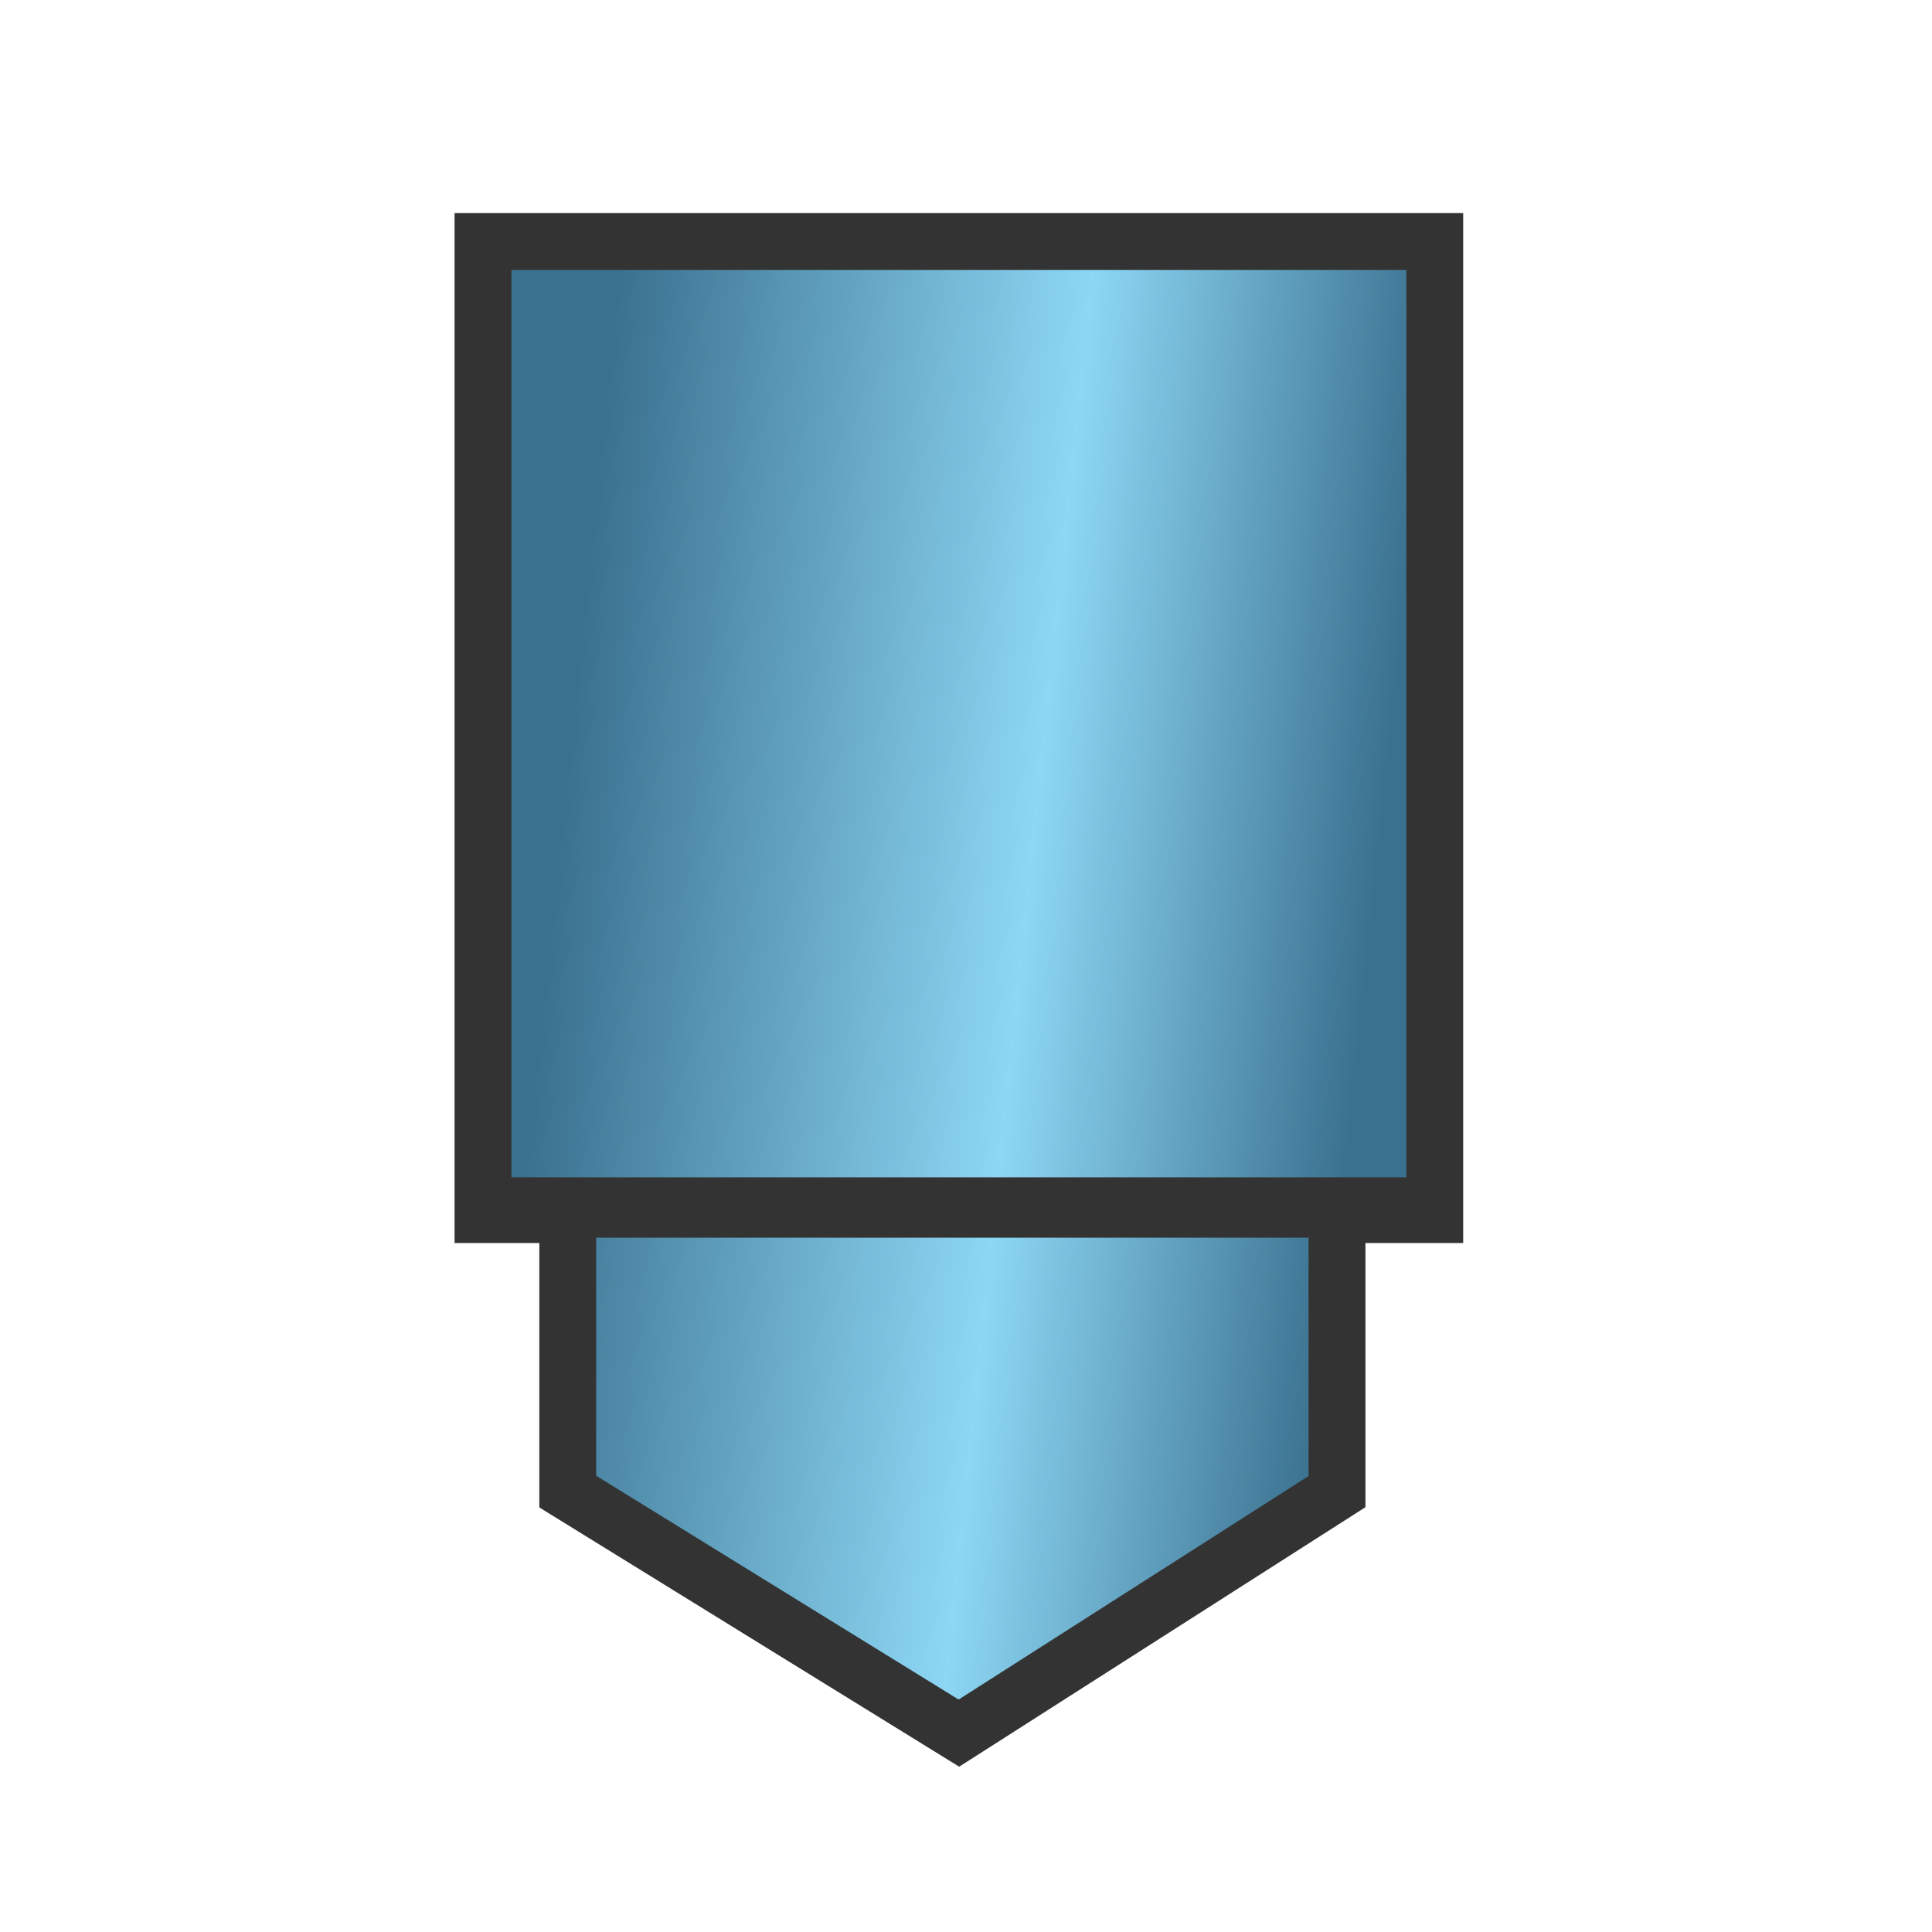
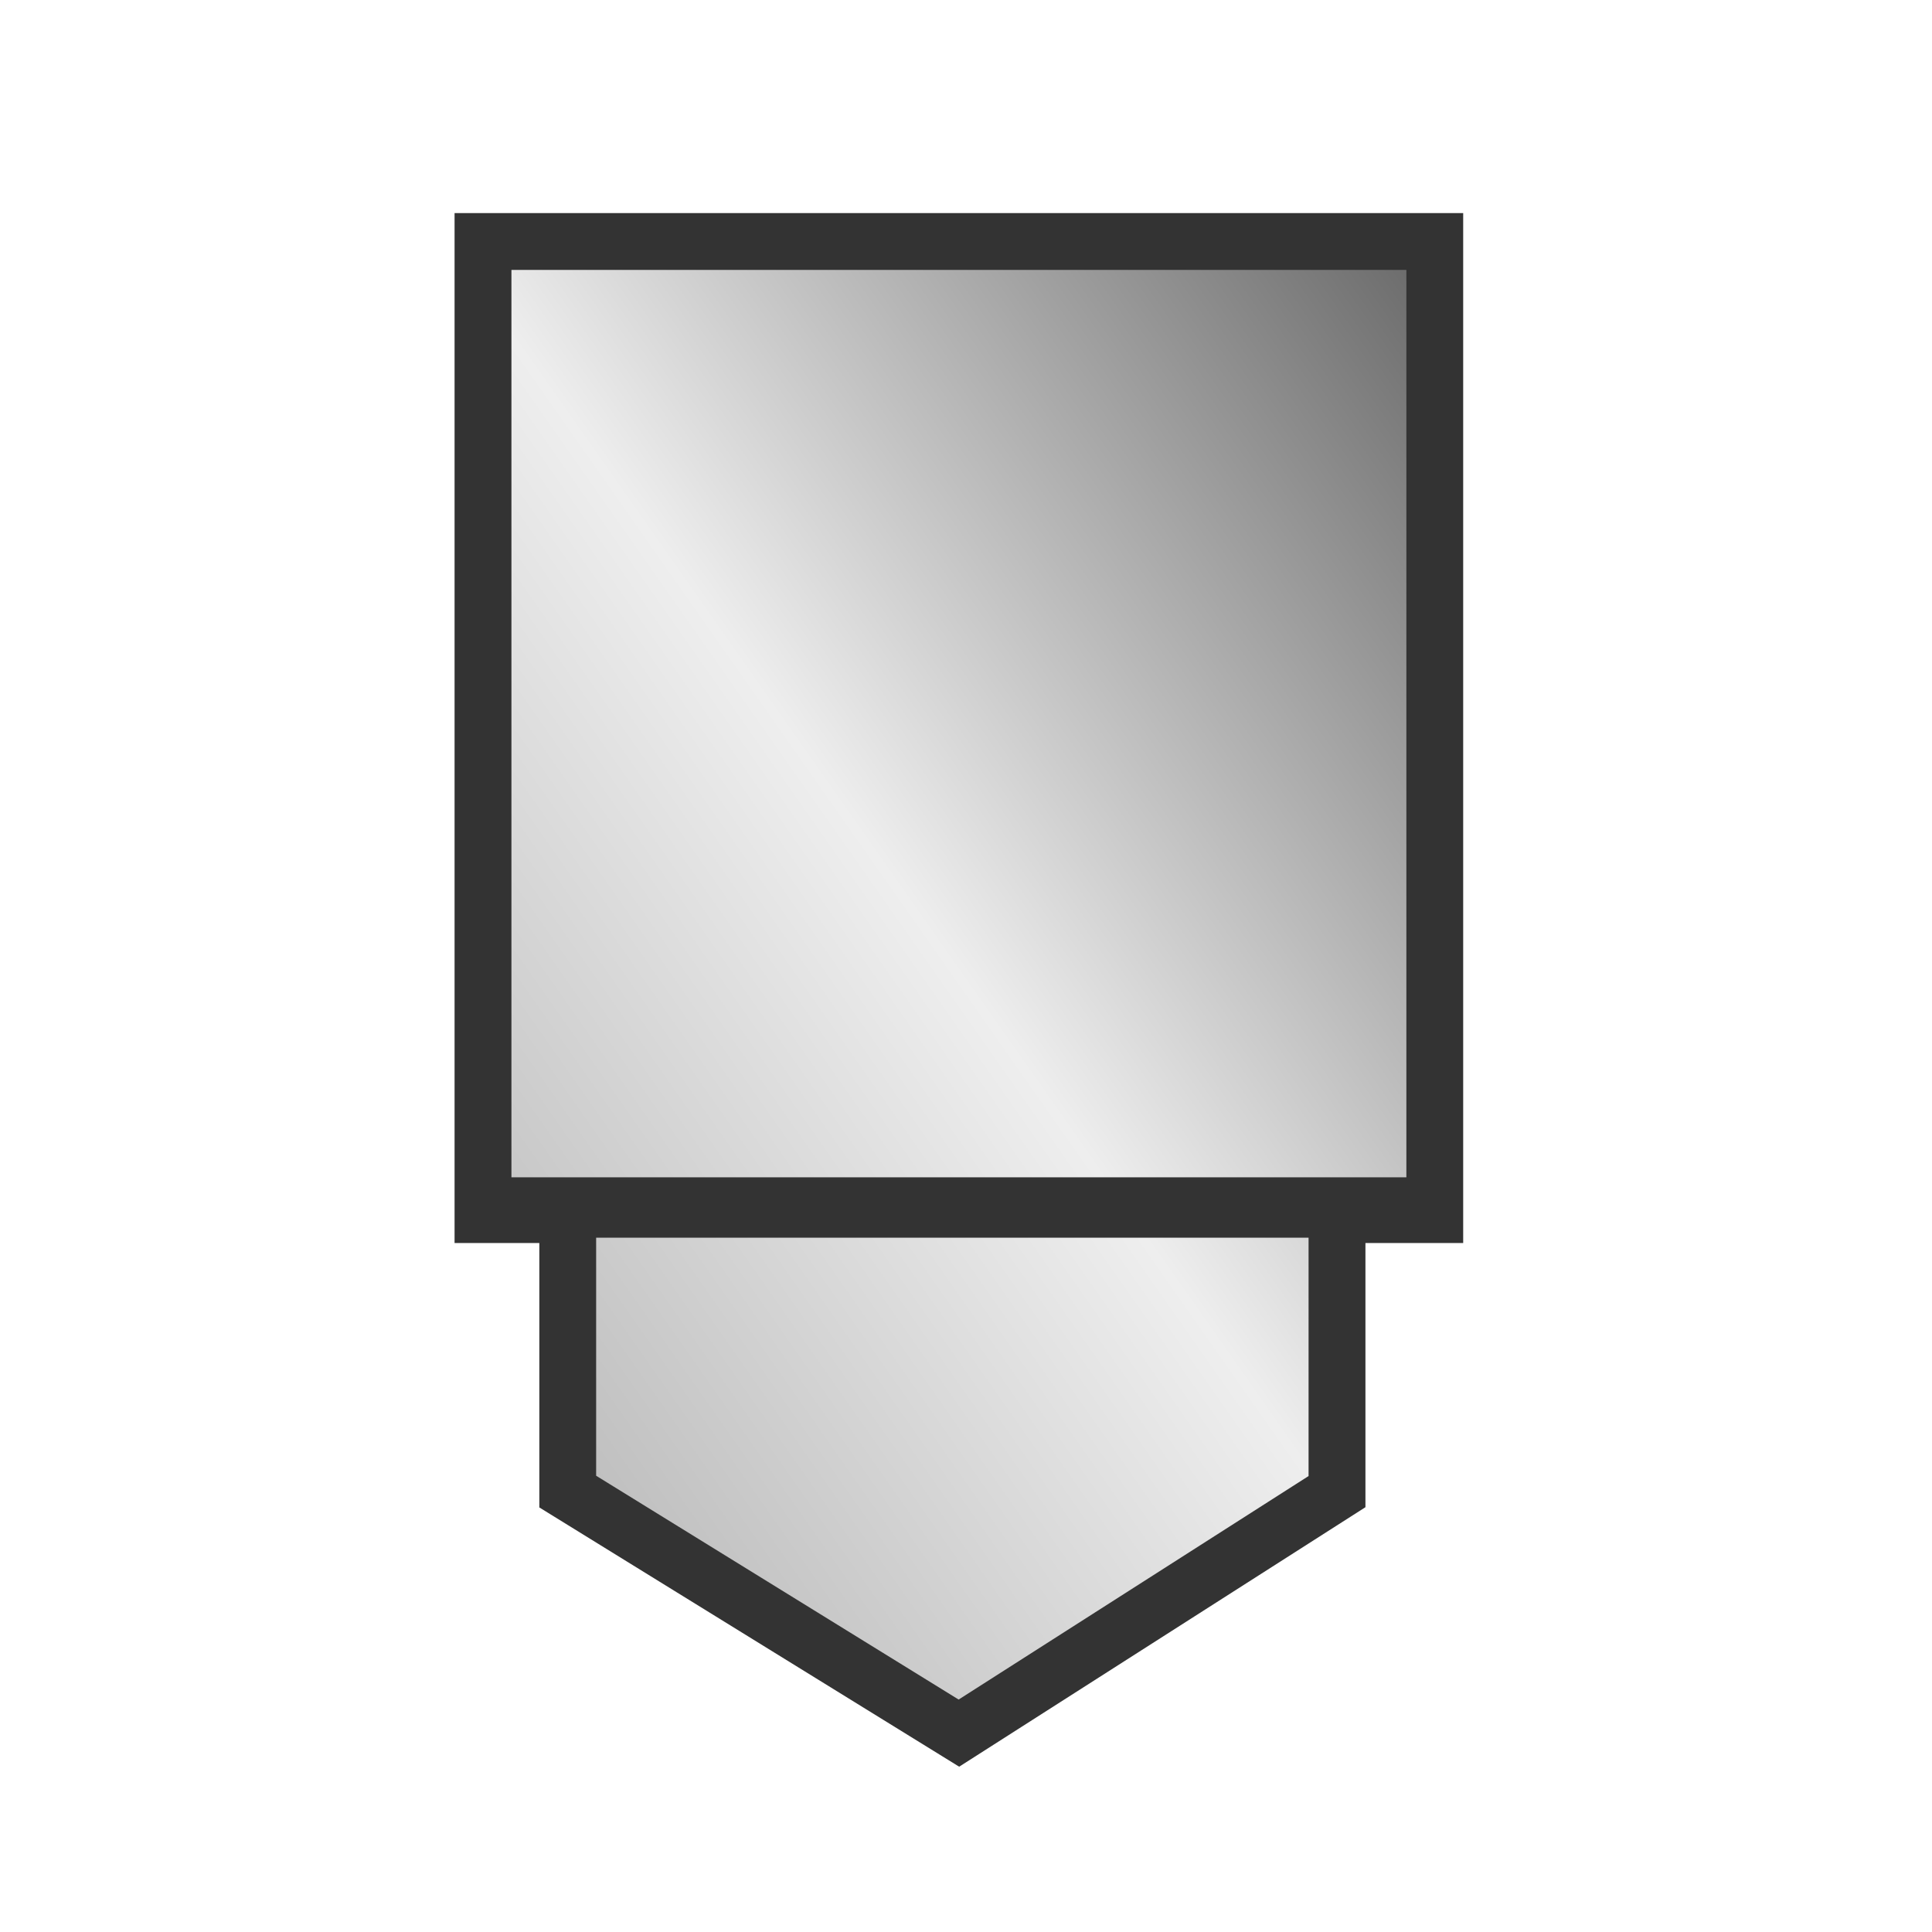
<svg xmlns="http://www.w3.org/2000/svg" width="32" height="32" viewBox="0 0 32 32" fill="none">
  <path d="M8 20.118H9.404V24.706L15.882 28.706L22.145 24.706V20.118H23.765V4H8V20.118Z" fill="url(#paint0_linear_2_52)" />
  <path fill-rule="evenodd" clip-rule="evenodd" d="M24.235 20.588V3.529H7.529V20.588H8.933V24.968L15.887 29.262L22.616 24.964V20.588H24.235ZM23.294 4.471V19.647H21.674V24.448L15.878 28.15L9.874 24.443V19.647H8.471V4.471H23.294Z" fill="#333333" />
  <path d="M7.765 20L24 20" stroke="#333333" />
  <defs>
-     <linearGradient id="paint0_linear_2_52" x1="21.898" y1="23.337" x2="8.424" y2="21.934" gradientUnits="userSpaceOnUse">
-       <stop stop-color="#3A718F" />
-       <stop offset="0.423" stop-color="#8DD7F4" />
-       <stop offset="1" stop-color="#3A718F" />
+     <linearGradient id="paint0_linear_2_52" x1="23.765" y1="3.846" x2="1.657" y2="19.374" gradientUnits="userSpaceOnUse">
+       <stop stop-color="#666666" />
+       <stop offset="0.5" stop-color="#EEEEEE" />
+       <stop offset="1" stop-color="#AEAEAE" />
    </linearGradient>
  </defs>
</svg>
